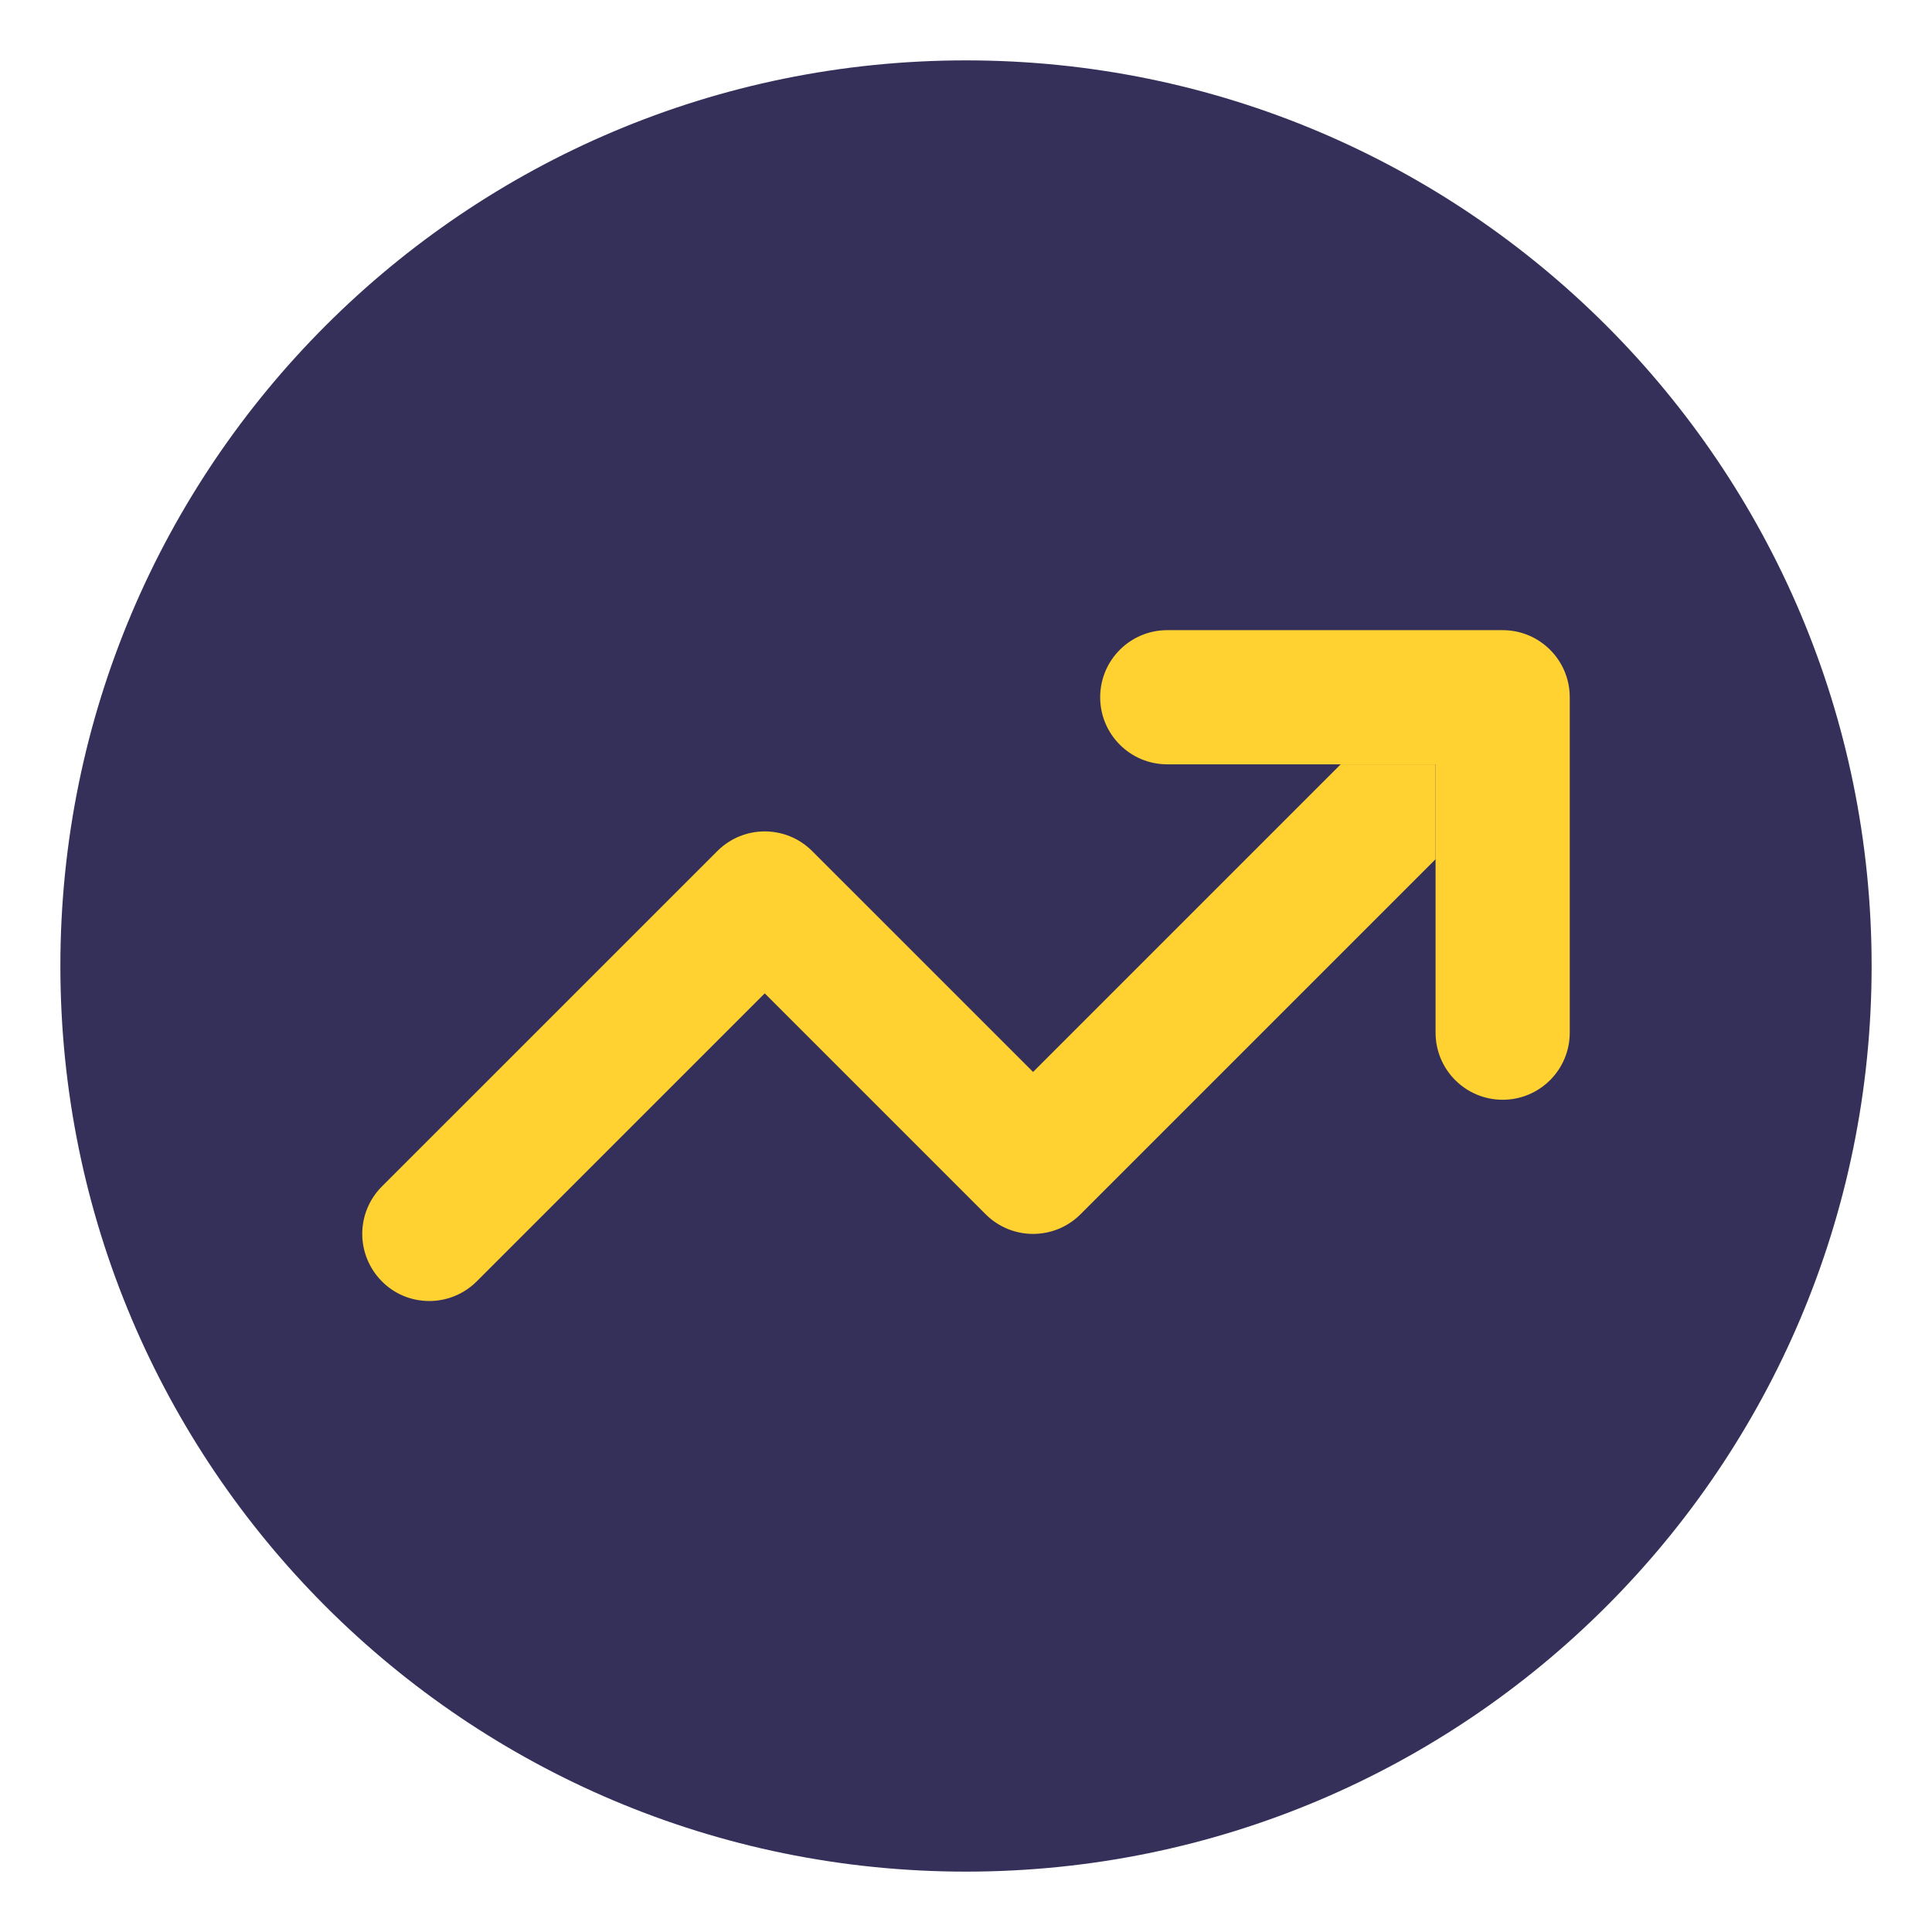
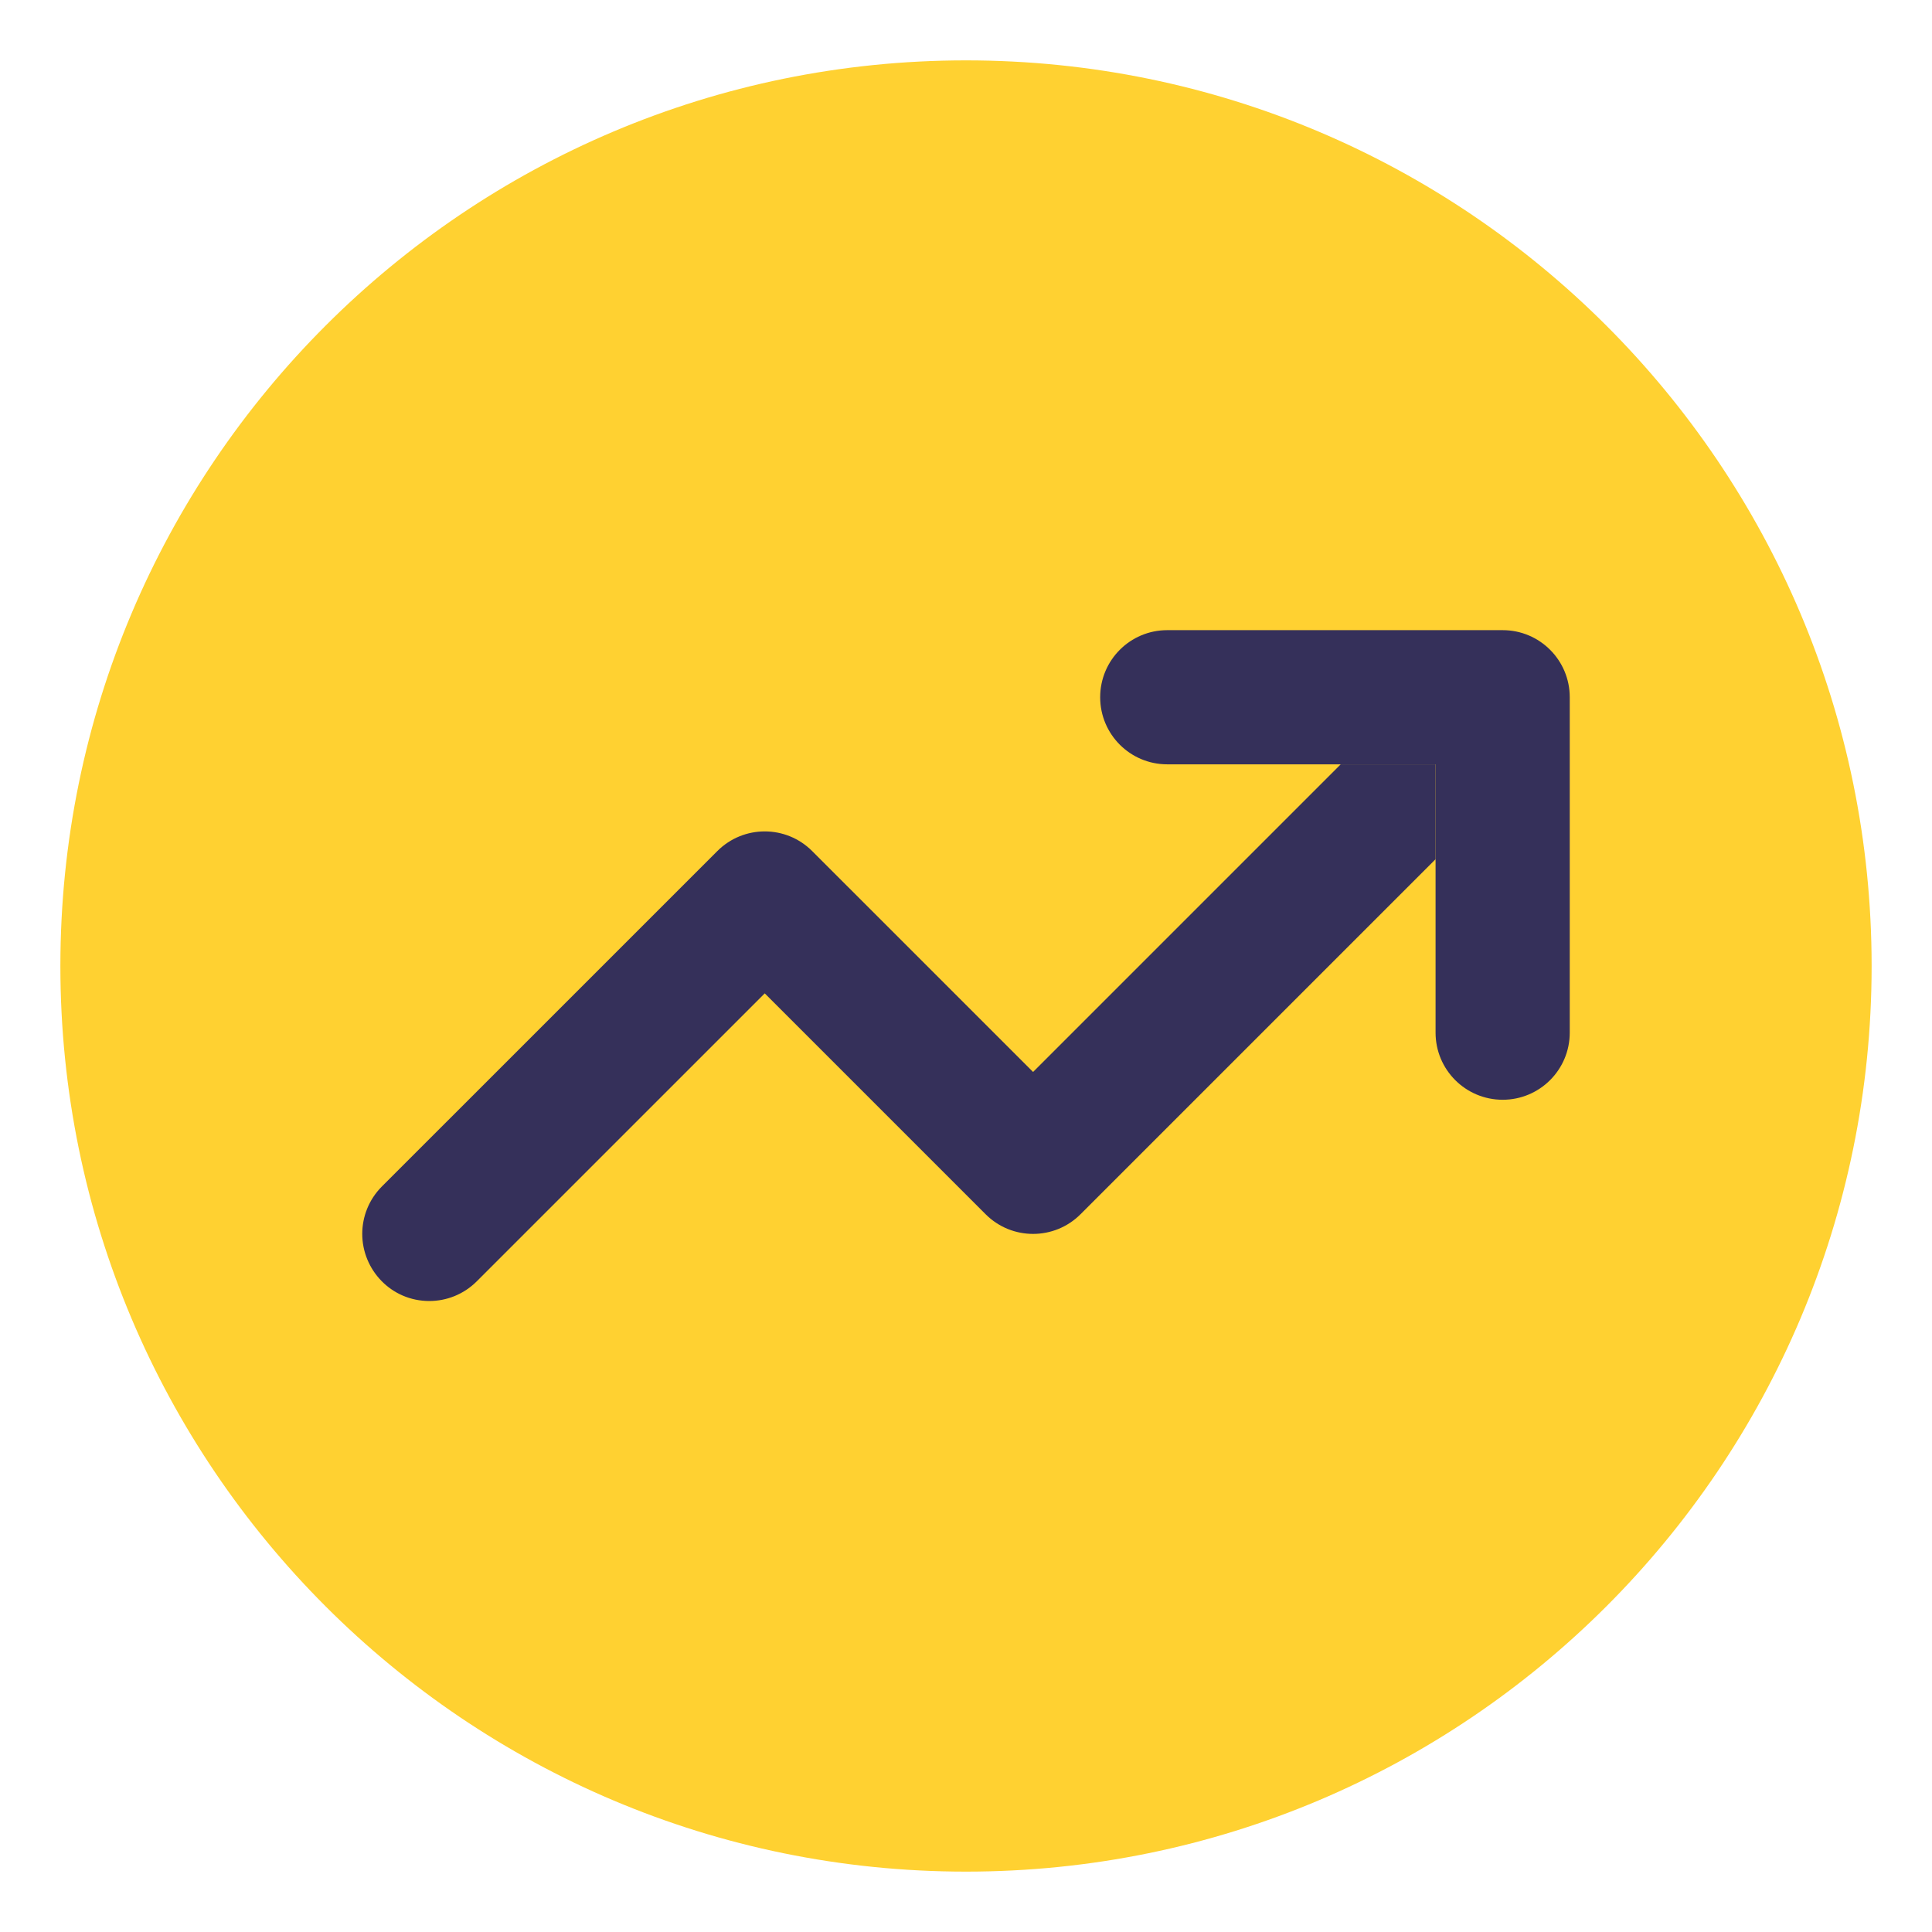
<svg xmlns="http://www.w3.org/2000/svg" width="60" height="60" viewBox="0 0 60 60" fill="none">
  <g id="trend">
-     <path id="Vector" d="M58.125 30C58.125 45.533 45.533 58.125 30 58.125C14.467 58.125 1.875 45.533 1.875 30C1.875 14.467 14.467 1.875 30 1.875C45.533 1.875 58.125 14.467 58.125 30Z" fill="#35305A" />
+     <path id="Vector" d="M58.125 30C58.125 45.533 45.533 58.125 30 58.125C14.467 58.125 1.875 45.533 1.875 30C1.875 14.467 14.467 1.875 30 1.875C45.533 1.875 58.125 14.467 58.125 30Z" fill="#FFD131" />
    <g id="arrow">
-       <path id="Vector_2" d="M44.583 26.683L33.556 37.71C33.149 38.117 32.616 38.32 32.083 38.32C31.55 38.32 31.017 38.117 30.61 37.71L23.75 30.85L14.806 39.793C14.399 40.2 13.866 40.404 13.333 40.404C12.143 40.404 11.25 39.431 11.25 38.32C11.25 37.787 11.454 37.254 11.86 36.847L22.277 26.431C22.684 26.024 23.217 25.82 23.75 25.82C24.283 25.82 24.816 26.024 25.223 26.431L32.083 33.291L41.637 23.737H44.583V26.683Z" fill="#FFD131" />
-       <path id="Vector_3" d="M46.667 34.154C45.515 34.154 44.583 33.221 44.583 32.07V23.737H36.25C35.098 23.737 34.167 22.804 34.167 21.654C34.167 20.503 35.098 19.57 36.25 19.57H46.667C47.818 19.57 48.75 20.503 48.75 21.654V32.07C48.75 33.221 47.818 34.154 46.667 34.154Z" fill="#FFD131" />
+       <path id="Vector_2" d="M44.583 26.683L33.556 37.71C33.149 38.117 32.616 38.32 32.083 38.32C31.55 38.32 31.017 38.117 30.61 37.71L23.75 30.85L14.806 39.793C14.399 40.2 13.866 40.404 13.333 40.404C12.143 40.404 11.25 39.431 11.25 38.32C11.25 37.787 11.454 37.254 11.86 36.847L22.277 26.431C22.684 26.024 23.217 25.82 23.75 25.82C24.283 25.82 24.816 26.024 25.223 26.431L32.083 33.291L41.637 23.737H44.583V26.683Z" fill="#35305A" />
+       <path id="Vector_3" d="M46.667 34.154C45.515 34.154 44.583 33.221 44.583 32.07V23.737H36.25C35.098 23.737 34.167 22.804 34.167 21.654C34.167 20.503 35.098 19.57 36.25 19.57H46.667C47.818 19.57 48.75 20.503 48.75 21.654V32.07C48.75 33.221 47.818 34.154 46.667 34.154Z" fill="#35305A" />
    </g>
  </g>
</svg>
